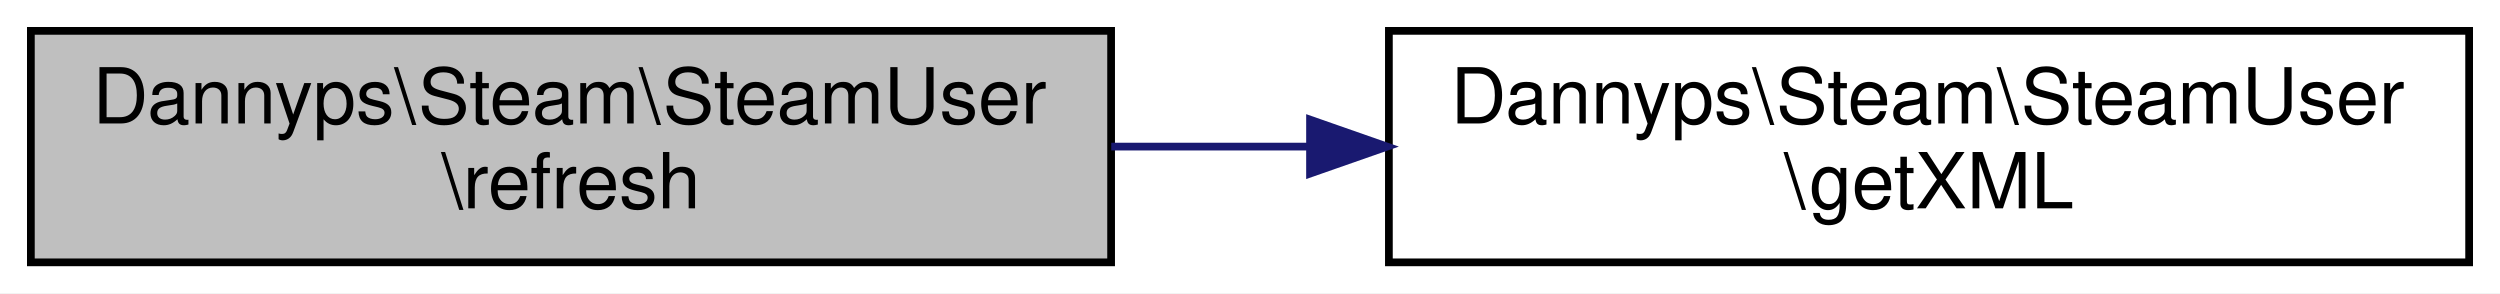
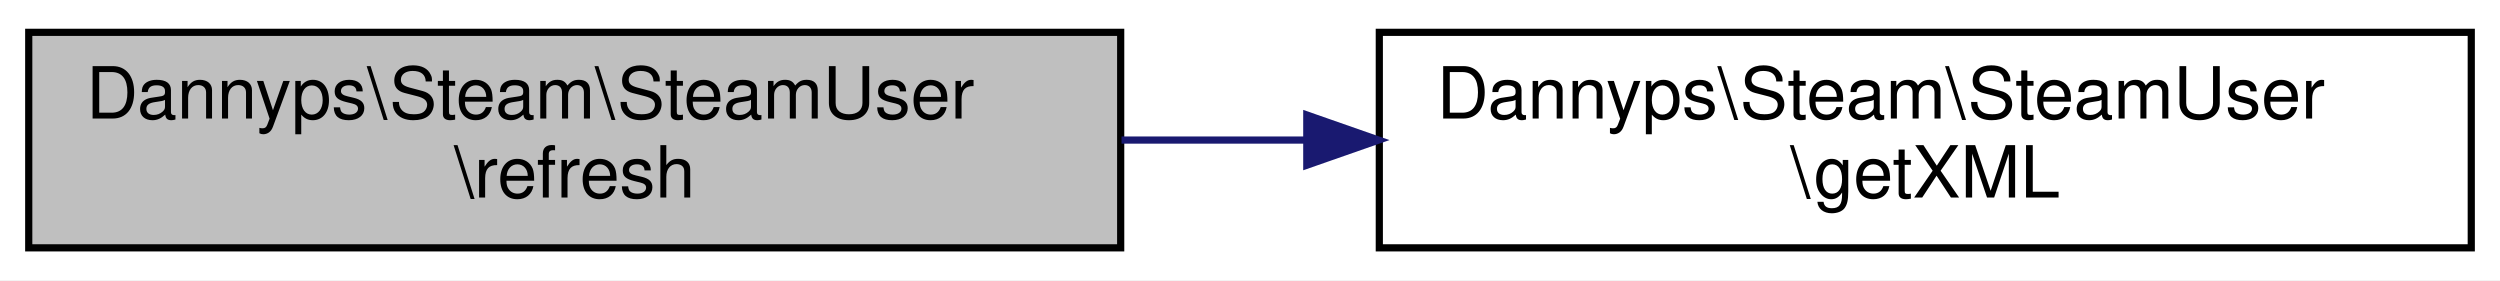
- <svg xmlns="http://www.w3.org/2000/svg" xmlns:xlink="http://www.w3.org/1999/xlink" width="324pt" height="38pt" viewBox="0.00 0.00 324.00 38.00">
-   <g id="graph0" class="graph" transform="scale(1 1) rotate(0) translate(4 34)">
-     <polygon fill="white" stroke="none" points="-4,4 -4,-34 320,-34 320,4 -4,4" />
+ <svg xmlns="http://www.w3.org/2000/svg" xmlns:xlink="http://www.w3.org/1999/xlink" width="348pt" height="39pt" viewBox="0.00 0.00 348.00 39.00">
+   <g id="graph0" class="graph" transform="scale(1 1) rotate(0) translate(4 35)">
+     <polygon fill="white" stroke="none" points="-4,4 -4,-35 344,-35 344,4 -4,4" />
    <g id="node1" class="node">
-       <polygon fill="#bfbfbf" stroke="black" points="0,-0 0,-30 140,-30 140,-0 0,-0" />
-       <text text-anchor="start" x="8" y="-18" font-family="Helvetica,sans-Serif" font-size="10.00">Dannyps\Steam\SteamUser</text>
-       <text text-anchor="middle" x="70" y="-7" font-family="Helvetica,sans-Serif" font-size="10.00">\refresh</text>
+       <polygon fill="#bfbfbf" stroke="black" points="0,-0.5 0,-30.5 152,-30.5 152,-0.5 0,-0.5" />
+       <text text-anchor="start" x="8" y="-18.5" font-family="Helvetica,sans-Serif" font-size="10.00">Dannyps\Steam\SteamUser</text>
+       <text text-anchor="middle" x="76" y="-7.5" font-family="Helvetica,sans-Serif" font-size="10.00">\refresh</text>
    </g>
    <g id="node2" class="node">
      <g id="a_node2">
        <a xlink:href="classDannyps_1_1Steam_1_1SteamUser.html#ae44cbadcf08a354d1571c3d04f135fa3" target="_top" xlink:title="get the XML content from the steam Servers, if we don't have it already. ">
-           <polygon fill="white" stroke="black" points="176,-0 176,-30 316,-30 316,-0 176,-0" />
-           <text text-anchor="start" x="184" y="-18" font-family="Helvetica,sans-Serif" font-size="10.00">Dannyps\Steam\SteamUser</text>
-           <text text-anchor="middle" x="246" y="-7" font-family="Helvetica,sans-Serif" font-size="10.00">\getXML</text>
+           <polygon fill="white" stroke="black" points="188,-0.5 188,-30.5 340,-30.5 340,-0.5 188,-0.5" />
+           <text text-anchor="start" x="196" y="-18.5" font-family="Helvetica,sans-Serif" font-size="10.00">Dannyps\Steam\SteamUser</text>
+           <text text-anchor="middle" x="264" y="-7.5" font-family="Helvetica,sans-Serif" font-size="10.00">\getXML</text>
        </a>
      </g>
    </g>
    <g id="edge1" class="edge">
-       <path fill="none" stroke="midnightblue" d="M140.019,-15C148.476,-15 157.169,-15 165.761,-15" />
-       <polygon fill="midnightblue" stroke="midnightblue" points="165.78,-18.5 175.779,-15 165.779,-11.5 165.78,-18.5" />
+       <path fill="none" stroke="midnightblue" d="M152.117,-15.5C160.596,-15.5 169.281,-15.5 177.875,-15.5" />
+       <polygon fill="midnightblue" stroke="midnightblue" points="177.905,-19 187.905,-15.5 177.905,-12 177.905,-19" />
    </g>
  </g>
</svg>
